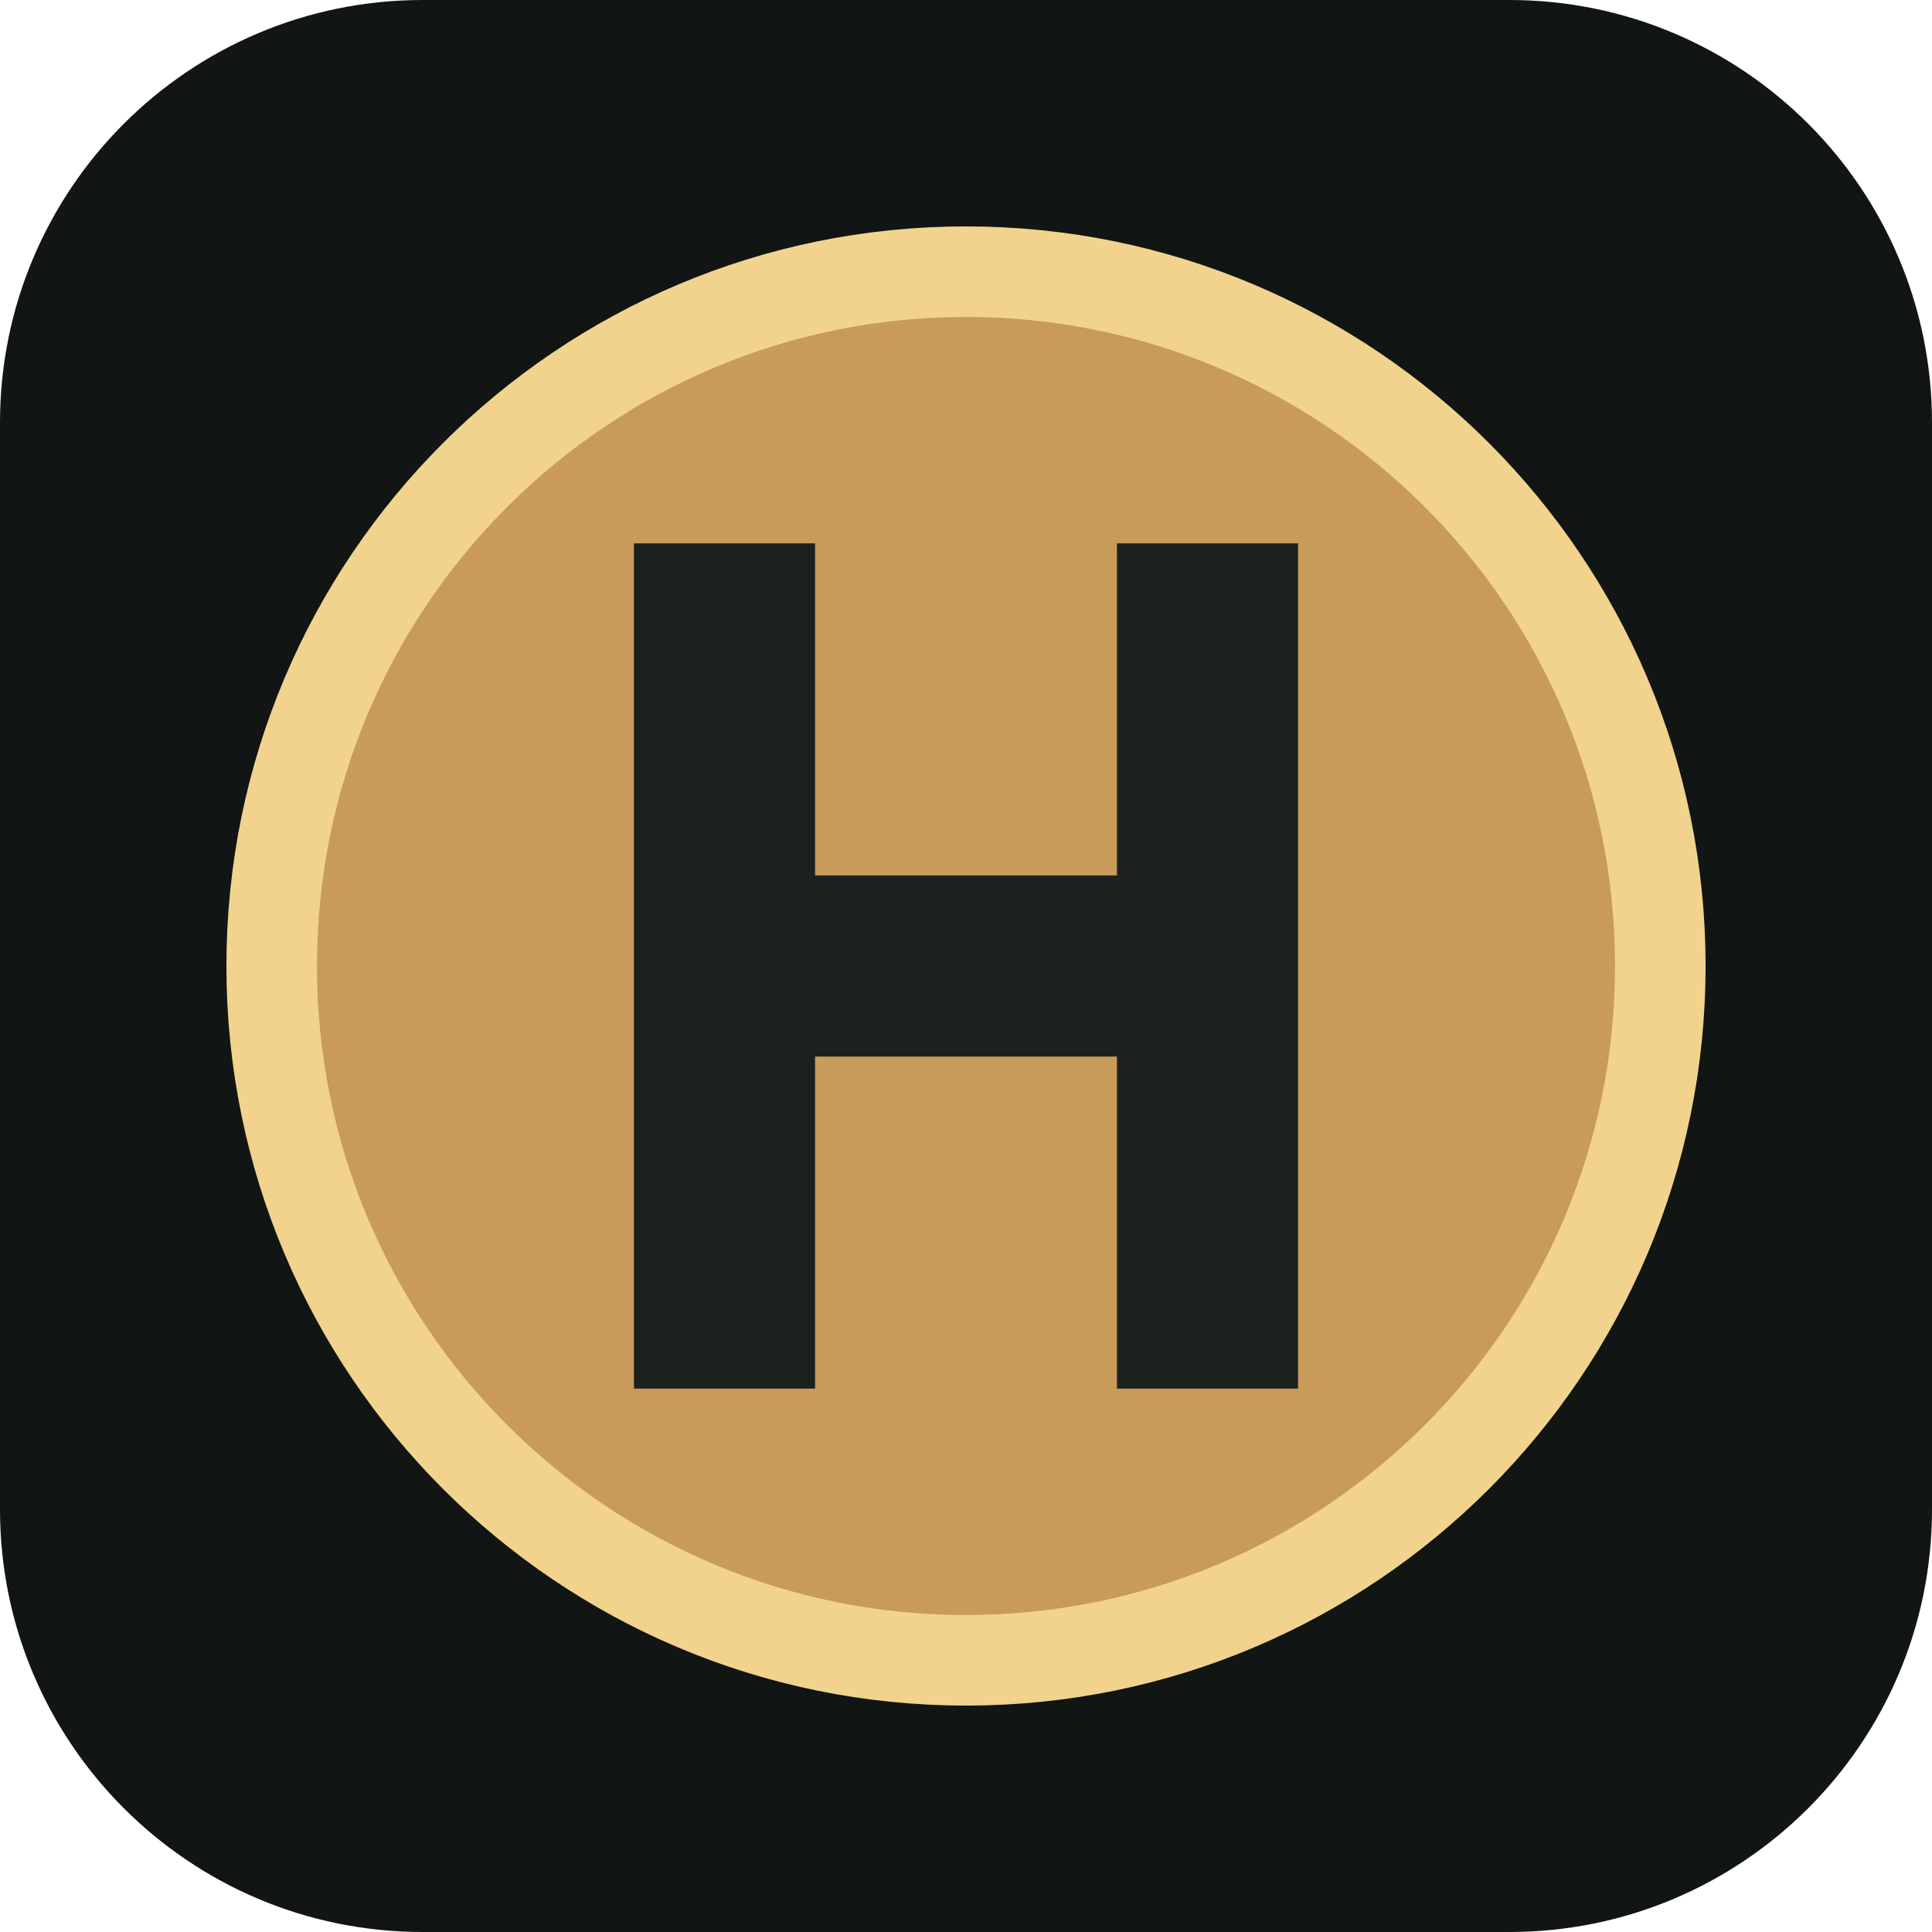
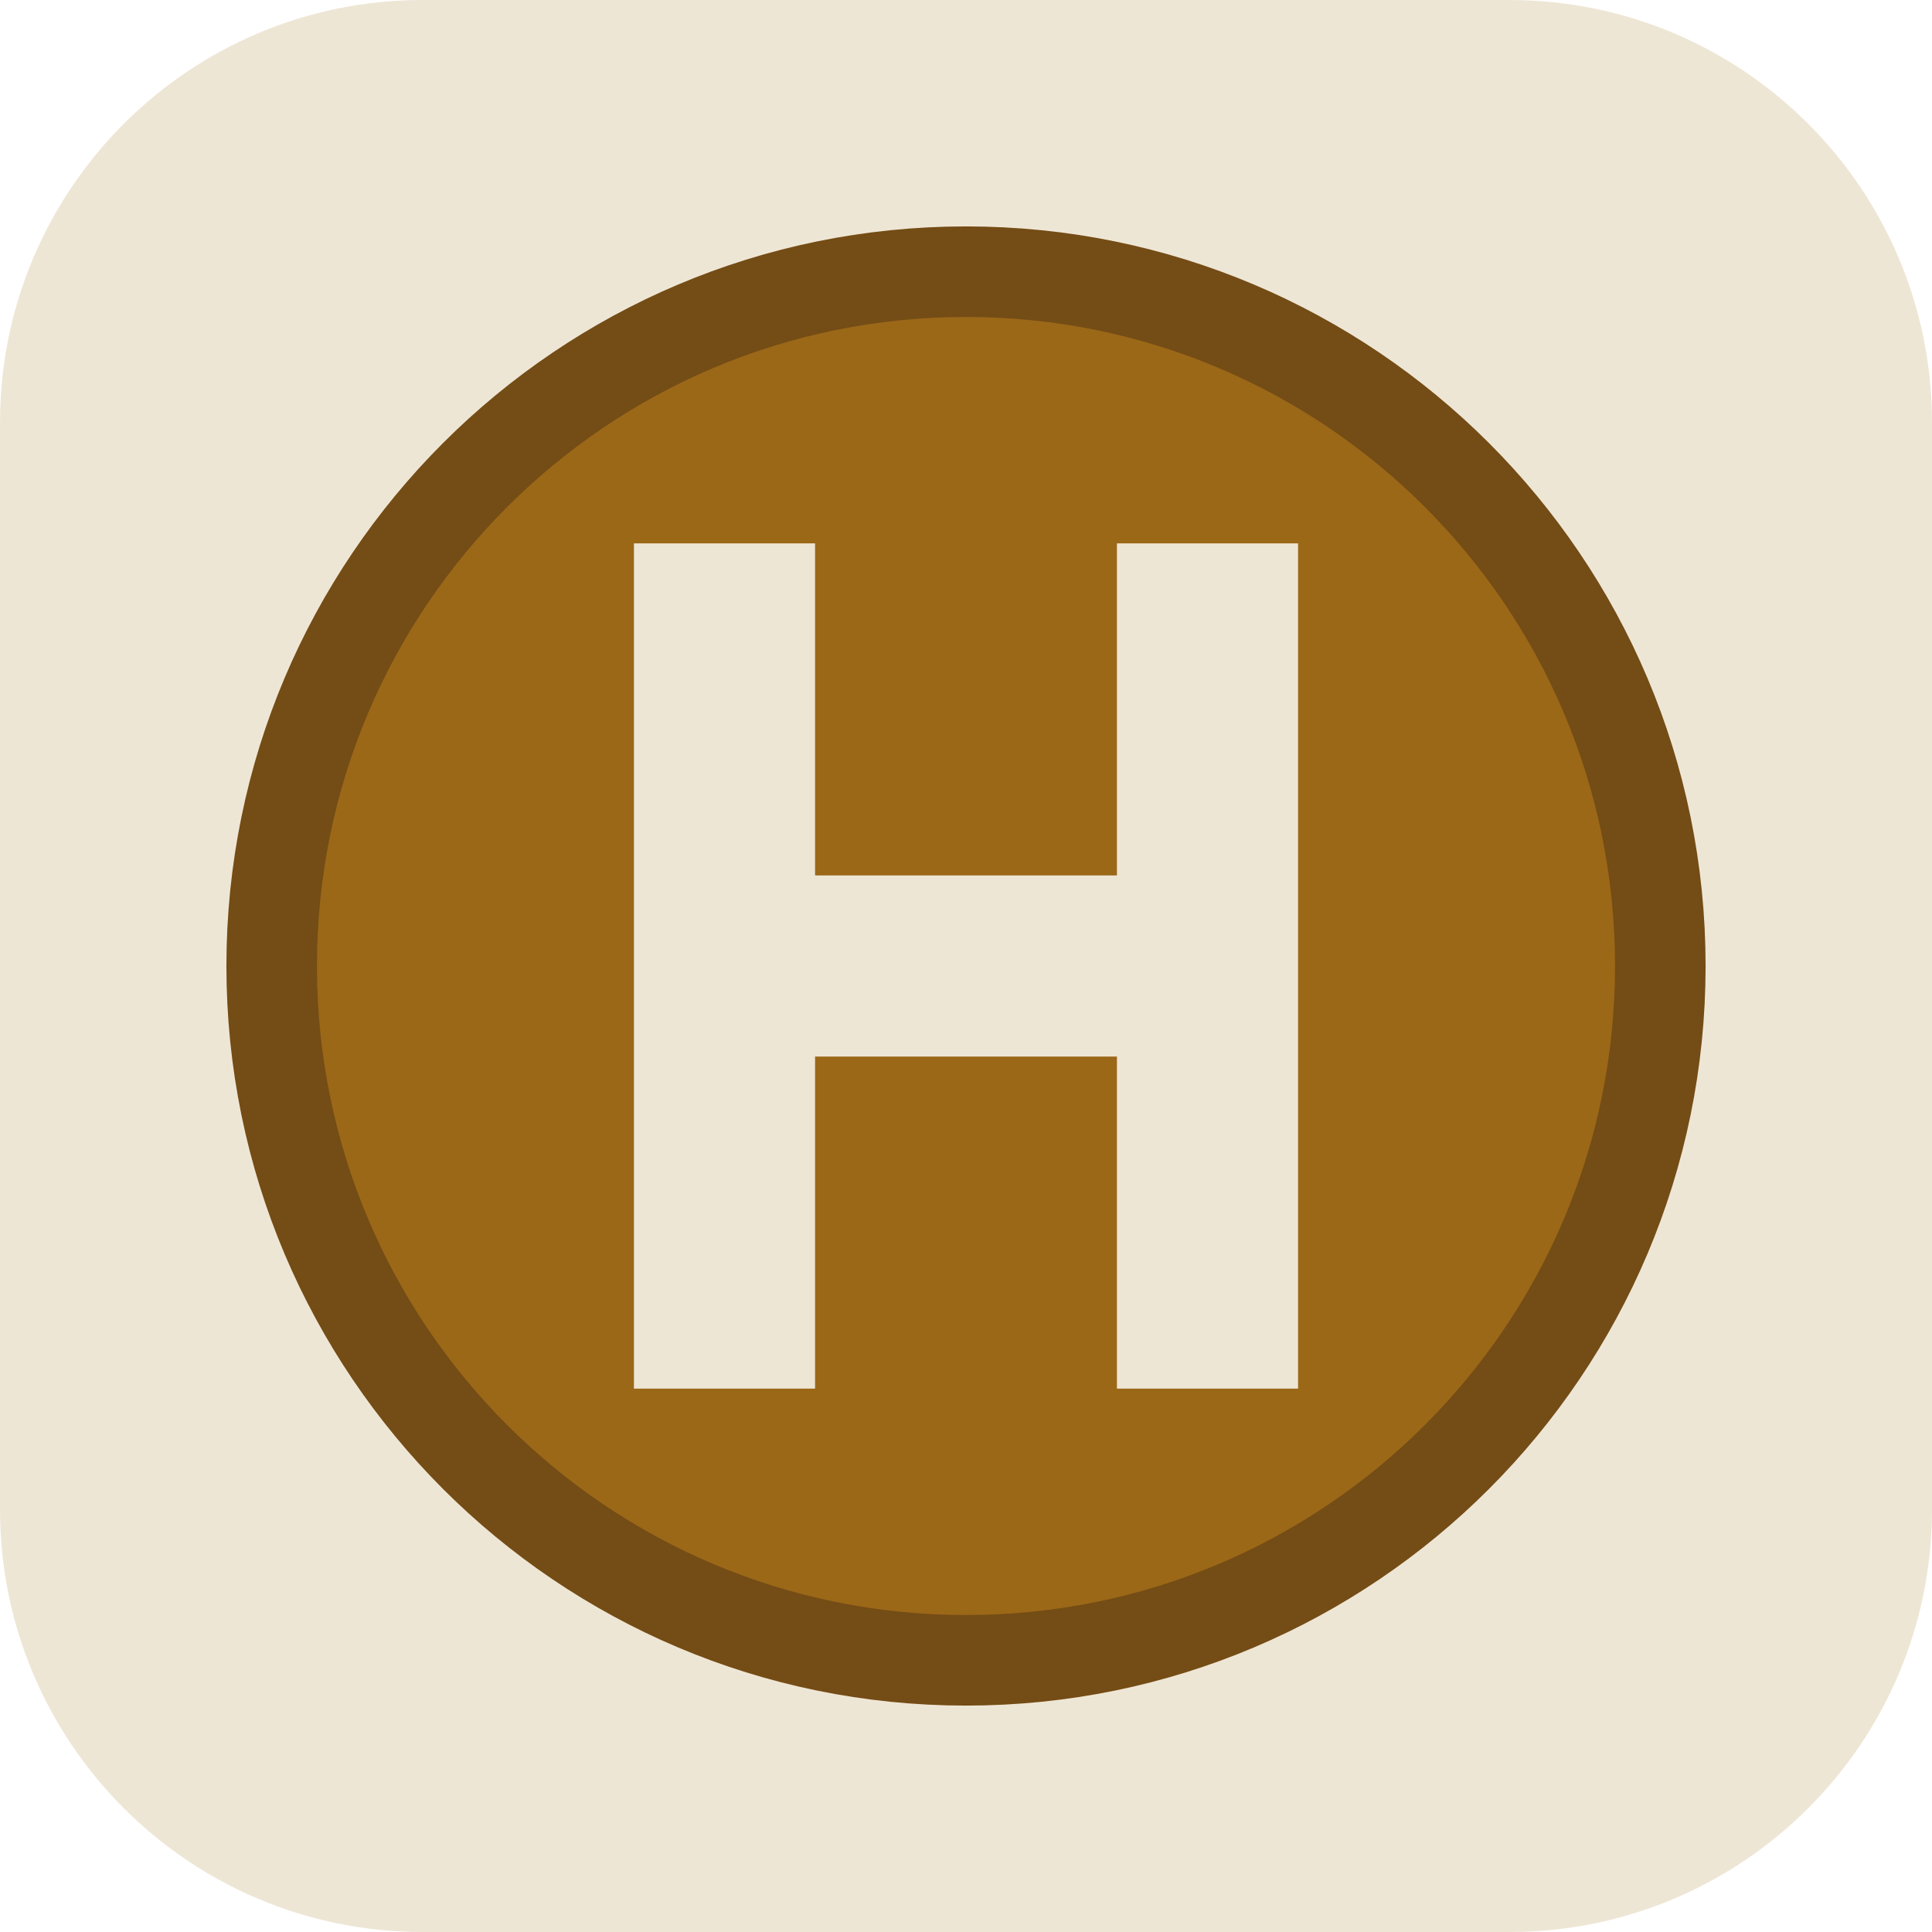
<svg xmlns="http://www.w3.org/2000/svg" viewBox="0 0 64 64">
-   <rect width="64" height="64" rx="14" fill="#111513" />
-   <circle cx="32" cy="32" r="23" fill="#c89b5b" stroke="#f1d38e" stroke-width="3" />
-   <path d="M21 18v28h6V35h10v11h6V18h-6v11H27V18z" fill="#1b211f" />
+   <style>
+     .background { fill: #eee6d5; }
+     .coin { fill: #9b6818; stroke: #744c15; }
+     .letter { fill: #eee6d5; }
+ 
+     @media (prefers-color-scheme: dark) {
+       .background { fill: #11130f; }
+       .coin { fill: #f2c85c; stroke: #f9df91; }
+       .letter { fill: #11130f; }
+     }
+   </style>
+   <rect class="background" width="64" height="64" rx="14" />
+   <circle class="coin" cx="32" cy="32" r="23" stroke-width="3" />
+   <path class="letter" d="M21 18v28h6V35h10v11h6V18h-6v11H27V18z" />
</svg>
